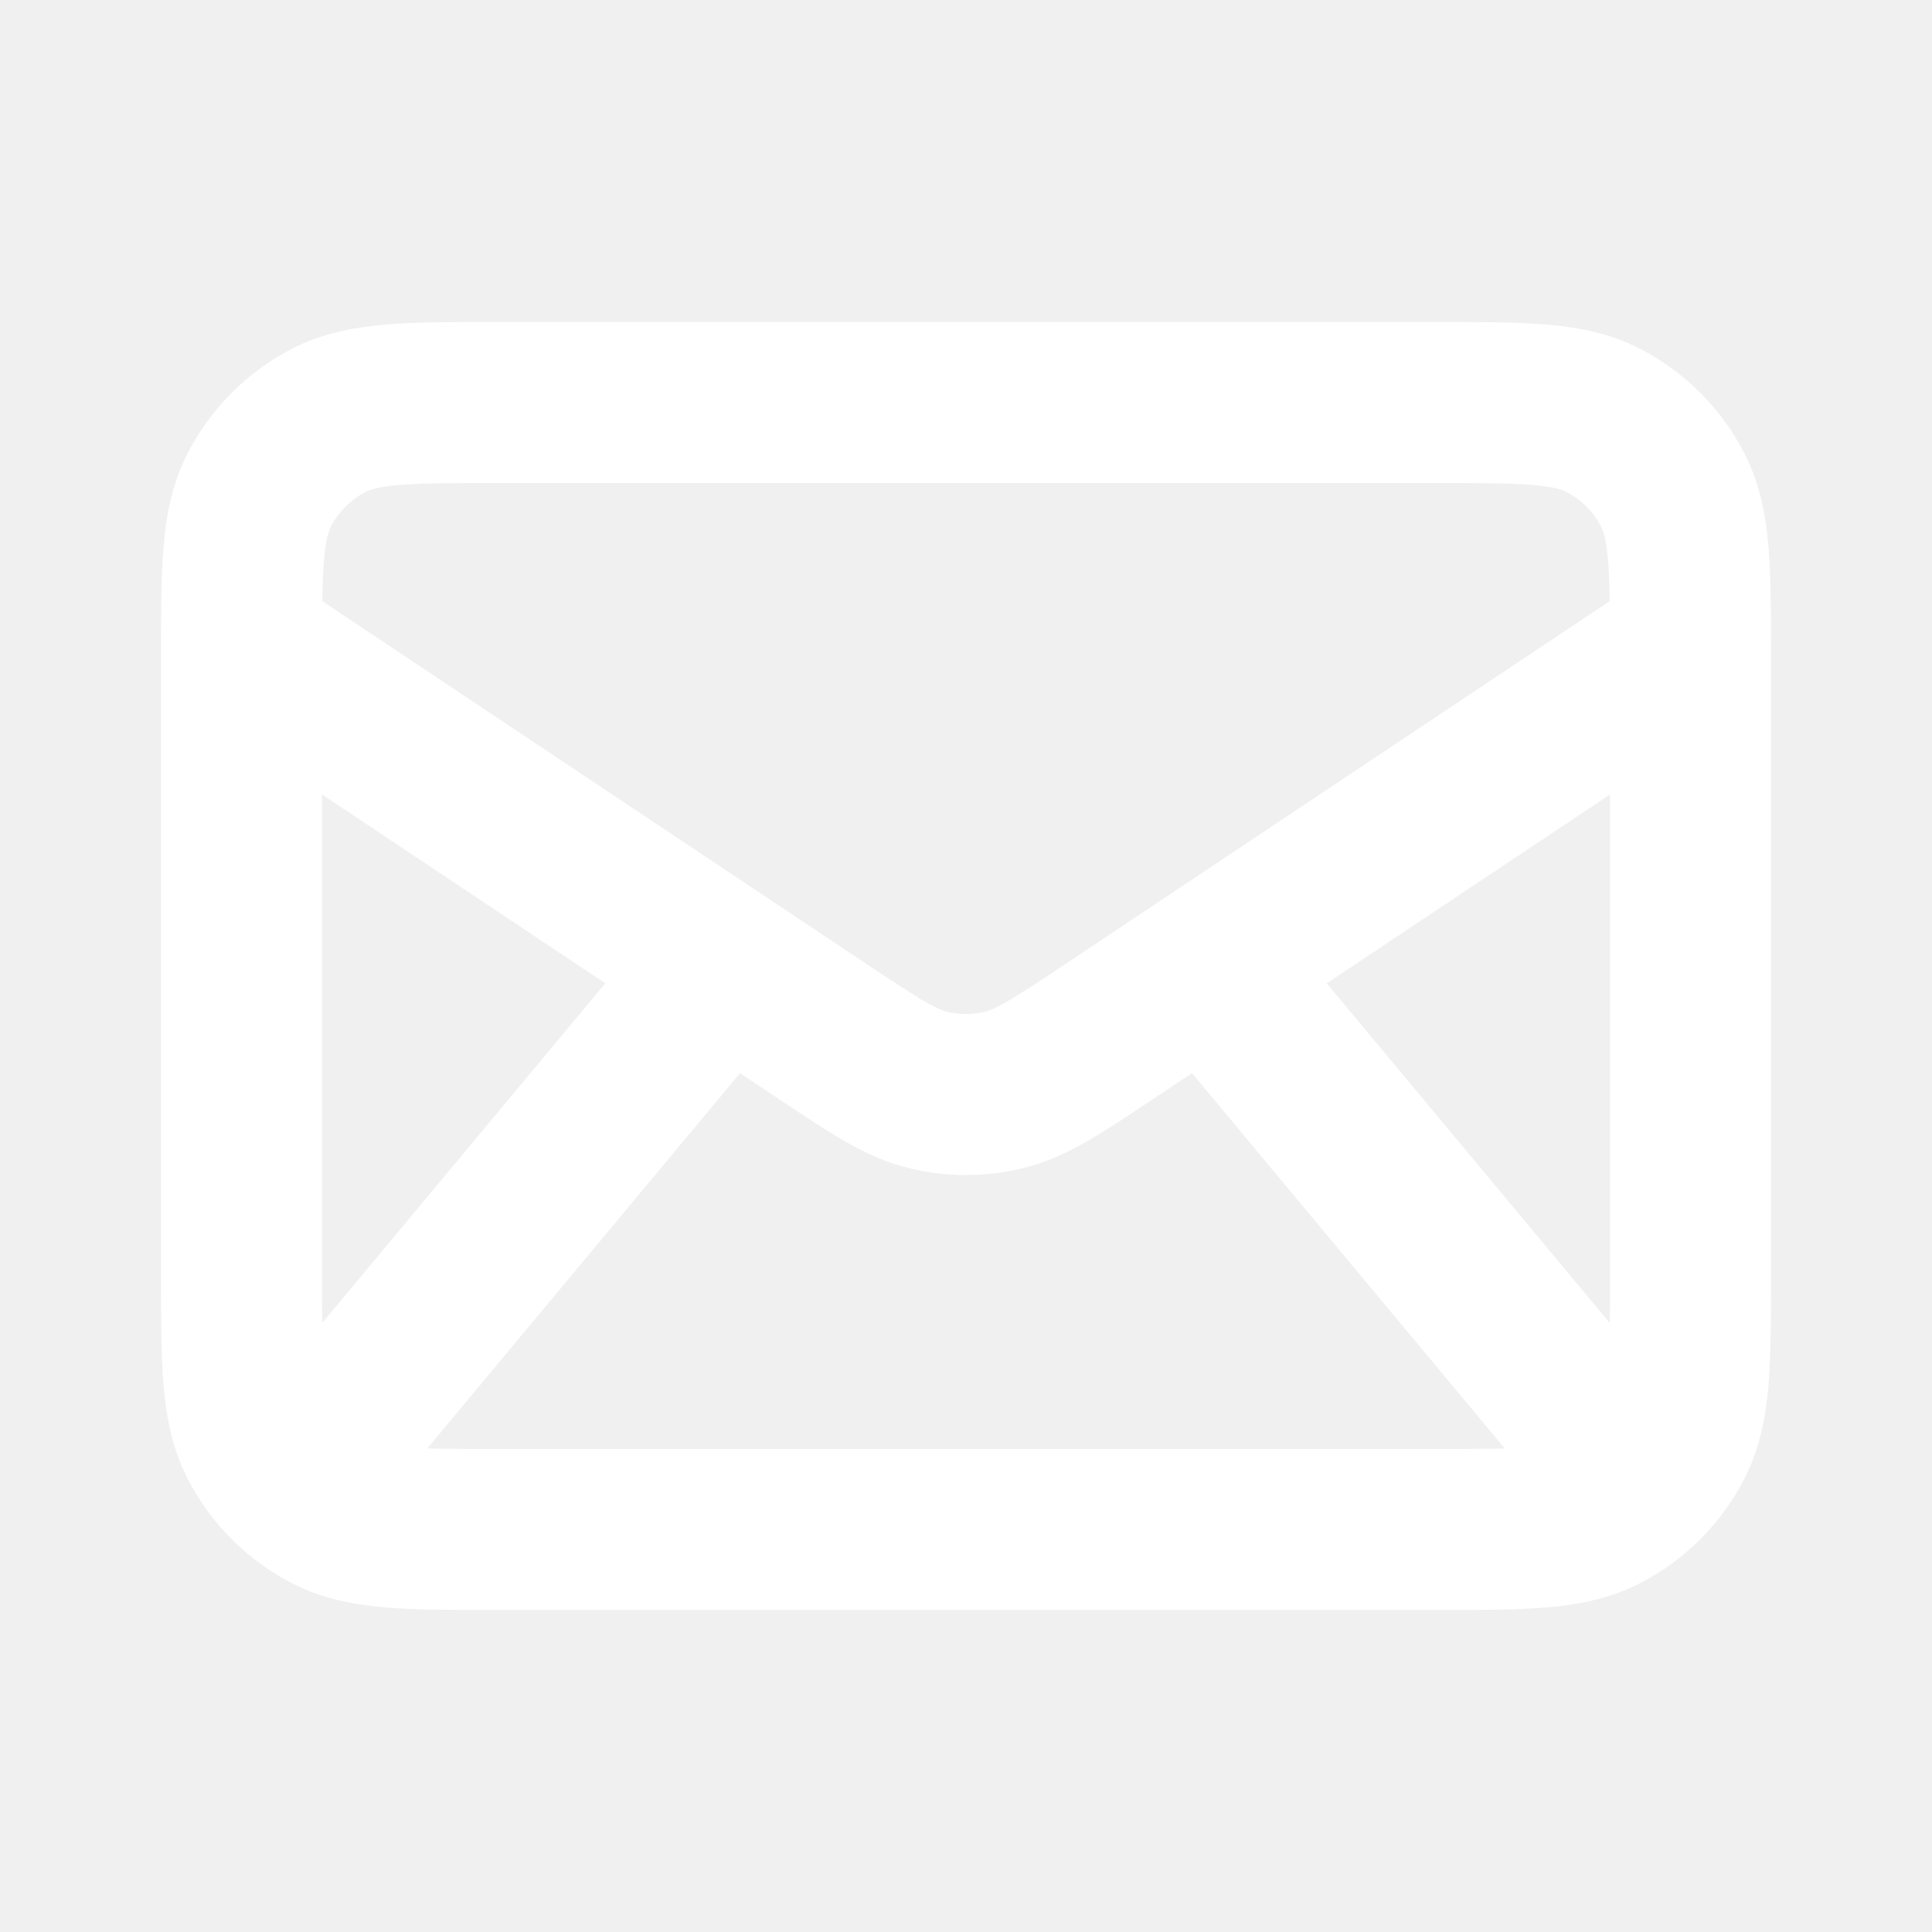
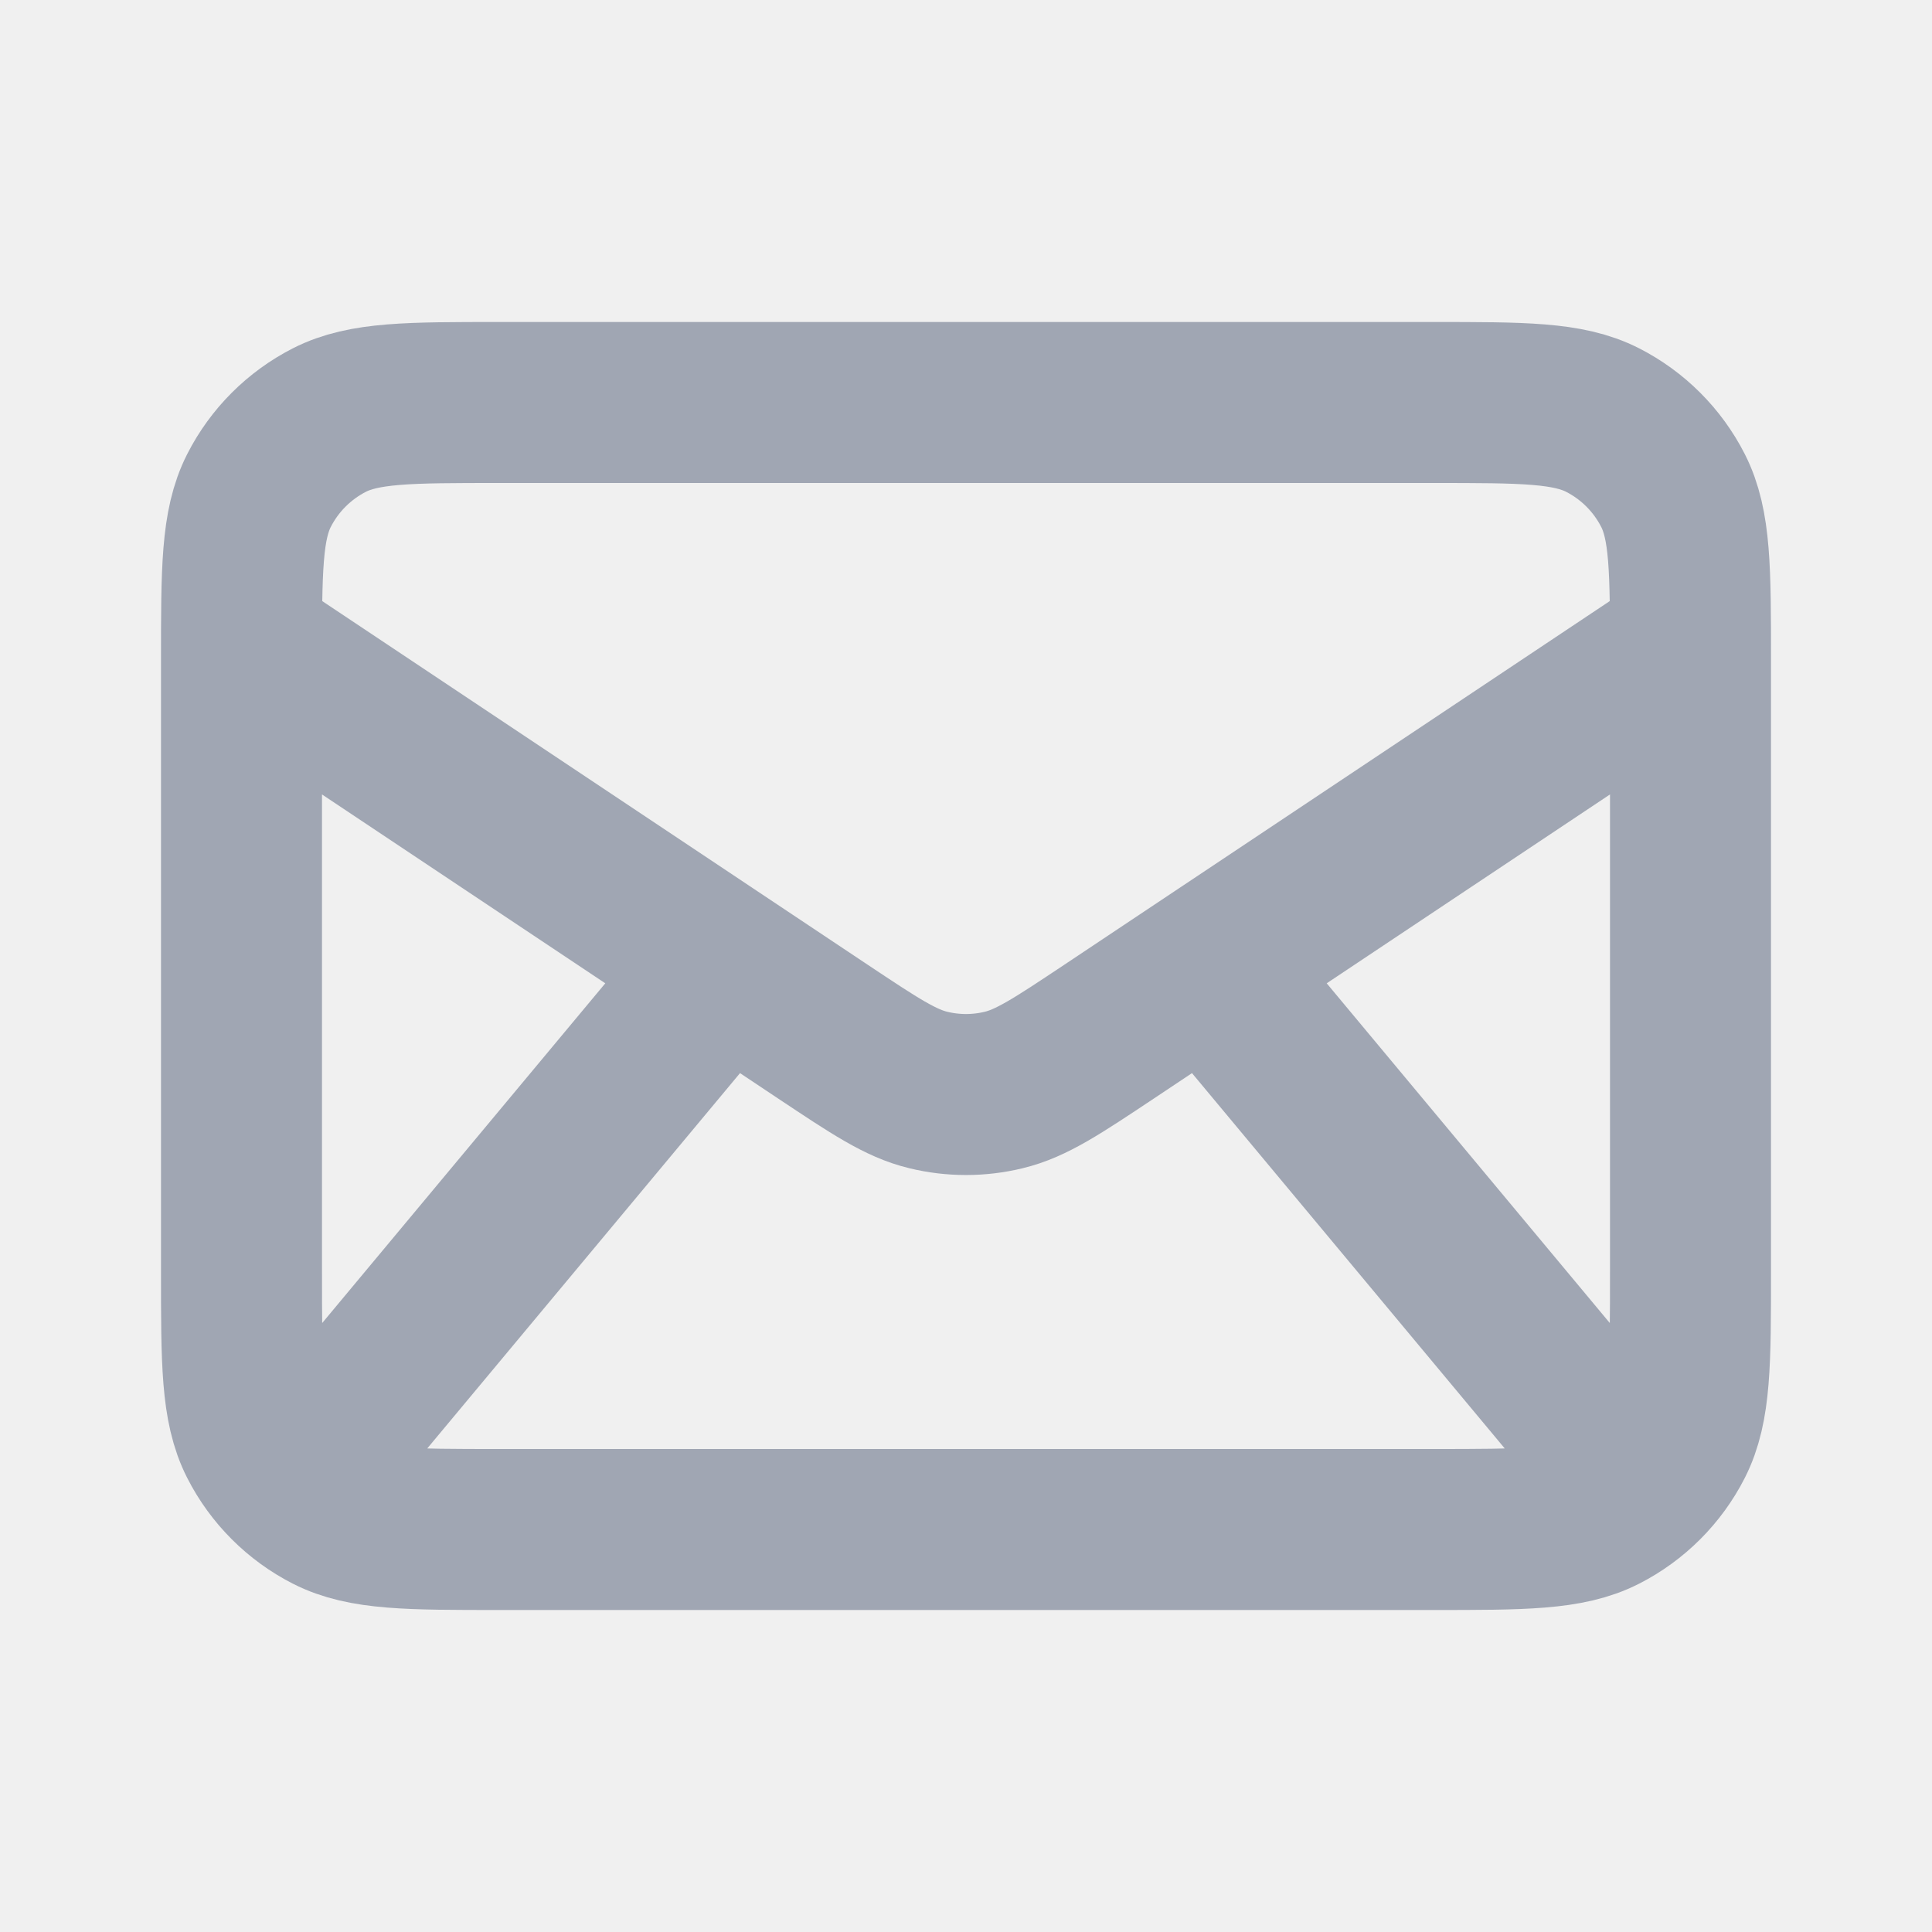
<svg xmlns="http://www.w3.org/2000/svg" width="16px" height="16px" viewBox="0 0 24 24" fill="none">
-   <path d="M4 18L9 12M20 18L15 12M3 8L10.225 12.817C10.867 13.244 11.187 13.458 11.534 13.541C11.84 13.615 12.16 13.615 12.466 13.541C12.813 13.458 13.133 13.244 13.775 12.817L21 8M6.2 19H17.8C18.92 19 19.48 19 19.908 18.782C20.284 18.59 20.59 18.284 20.782 17.908C21 17.48 21 16.92 21 15.8V8.2C21 7.08 21 6.52 20.782 6.092C20.59 5.716 20.284 5.41 19.908 5.218C19.48 5 18.92 5 17.8 5H6.2C5.08 5 4.52 5 4.092 5.218C3.716 5.41 3.41 5.716 3.218 6.092C3 6.52 3 7.08 3 8.2V15.8C3 16.92 3 17.48 3.218 17.908C3.41 18.284 3.716 18.59 4.092 18.782C4.52 19 5.08 19 6.2 19Z" stroke="white" stroke-width="2" stroke-linecap="round" stroke-linejoin="round" />
+   <path d="M4 18L9 12M20 18L15 12M3 8L10.225 12.817C10.867 13.244 11.187 13.458 11.534 13.541C11.84 13.615 12.16 13.615 12.466 13.541C12.813 13.458 13.133 13.244 13.775 12.817L21 8M6.2 19H17.8C18.92 19 19.48 19 19.908 18.782C20.284 18.59 20.59 18.284 20.782 17.908C21 17.48 21 16.92 21 15.8V8.2C21 7.08 21 6.52 20.782 6.092C20.59 5.716 20.284 5.41 19.908 5.218C19.48 5 18.92 5 17.8 5H6.2C5.08 5 4.52 5 4.092 5.218C3.716 5.41 3.41 5.716 3.218 6.092C3 6.52 3 7.08 3 8.2V15.8C3 16.92 3 17.48 3.218 17.908C3.41 18.284 3.716 18.59 4.092 18.782C4.52 19 5.08 19 6.2 19Z" stroke="#a0a6b3" stroke-width="2" stroke-linecap="round" stroke-linejoin="round" />
</svg>
